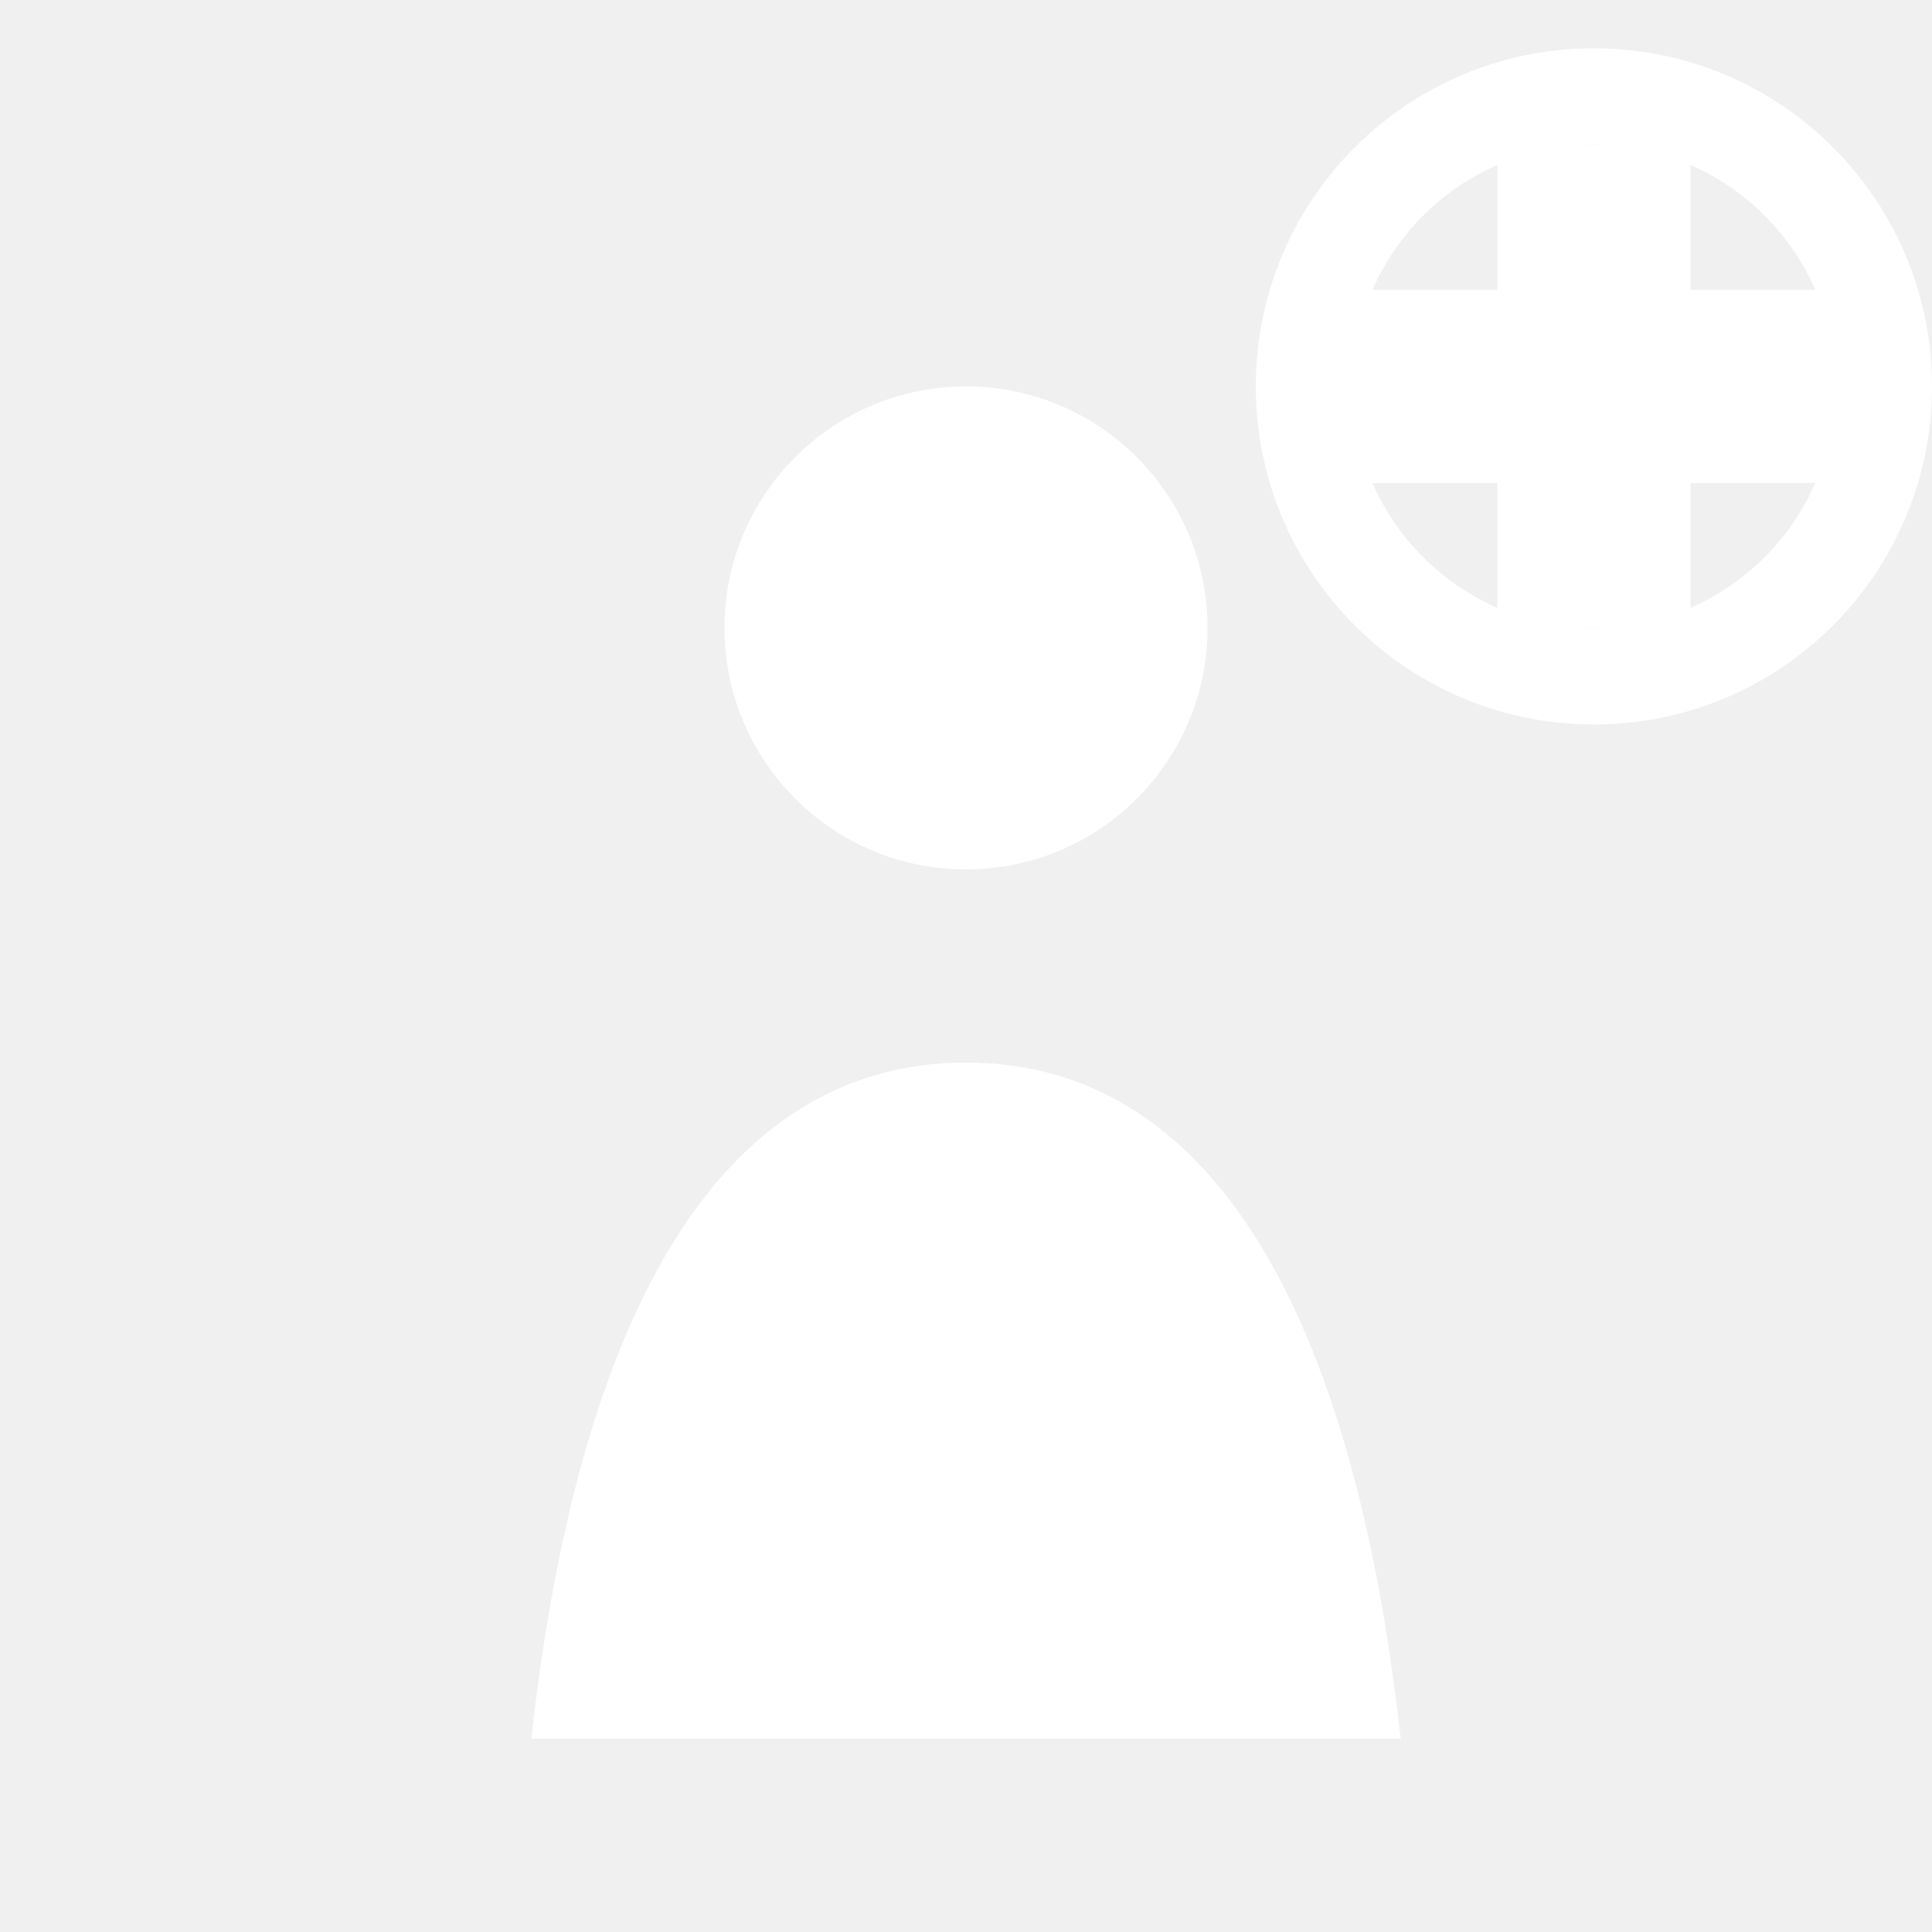
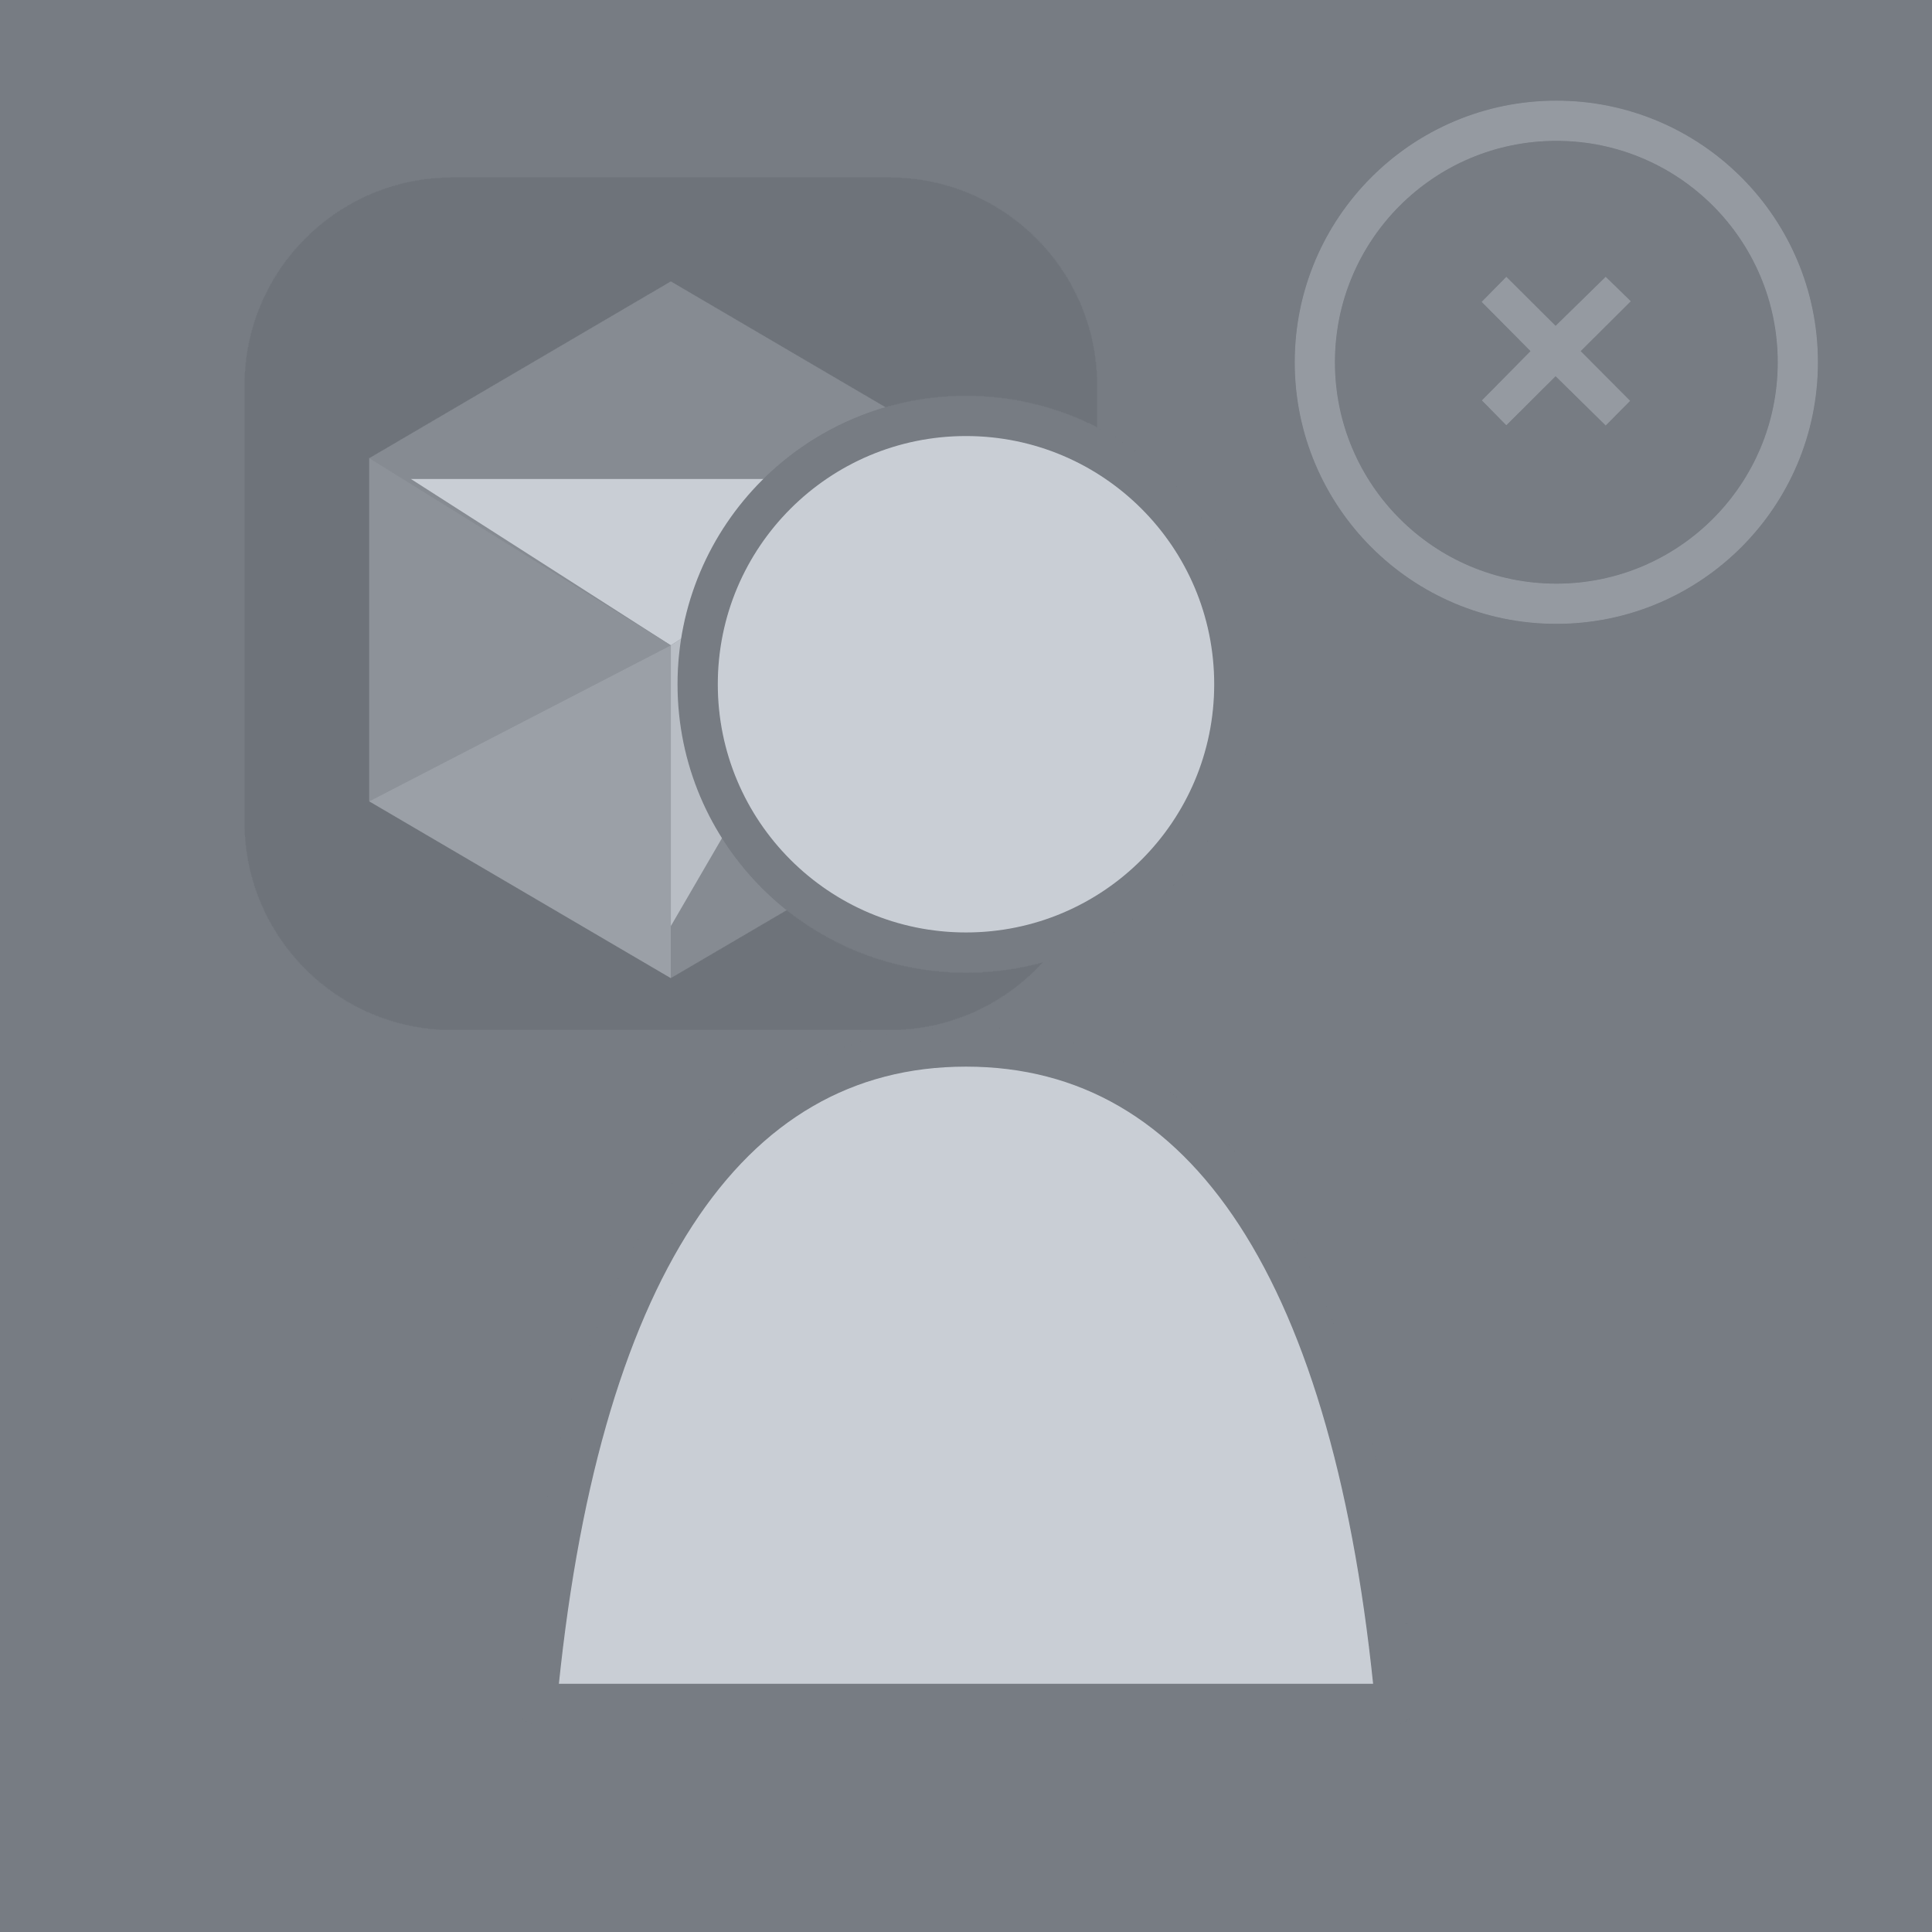
- <svg xmlns="http://www.w3.org/2000/svg" viewBox="0 0 80 80">
-   <circle cx="40" cy="26" r="10" fill="#fff" />
-   <path fill="#fff" d="M22 72c2-18 8-28 18-28s16 10 18 28z" />
-   <circle cx="66" cy="16" r="12" fill="none" stroke="#fff" stroke-width="4" />
-   <path fill="#fff" d="M62 6h8v6h6v8h-6v6h-8v-6h-6v-8h6z" />
+ <svg xmlns="http://www.w3.org/2000/svg" viewBox="0 0 144 144">
+   <defs>
+     <filter id="agent-slot-muted">
+       <feColorMatrix type="saturate" values="0" />
+     </filter>
+   </defs>
+   <g filter="url(#agent-slot-muted)" opacity=".55">
+     <rect width="144" height="144" fill="#172033" />
+     <g transform="translate(50 45) scale(1.55) translate(-118.5 -118.5)">
+       <g transform="translate(0 93)">
+         <rect x="98" y="5" width="41" height="41" rx="10" fill="#11100d" />
+         <path d="M118.5 10L133 18.5V35L118.5 43.5L104 35V18.5L118.5 10Z" fill="#4c4b47" />
+         <path d="M106 19.5H131L118.5 27.5L106 19.5Z" fill="#fff" />
+         <path d="M131 19.5L118.5 41V27.5L131 19.5Z" fill="#d5d4d1" />
+         <path d="M104 35V18.5L118.5 27.5L104 35Z" fill="#5f5e5a" />
+         <path d="M104 35L118.5 27.5V43.5L104 35Z" fill="#85847f" />
+       </g>
+     </g>
+     <circle cx="72" cy="51" r="20" fill="#fff" stroke="#172033" stroke-width="3" />
+     <path d="M40 127c3-32 14-49 32-49s29 17 32 49z" fill="#fff" stroke="#172033" stroke-width="3" stroke-linejoin="round" />
+     <circle cx="116" cy="27" r="18" fill="none" stroke="#dc2626" stroke-width="3" />
+     <text x="116" y="35" text-anchor="middle" font-family="system-ui" font-size="25" font-weight="800" fill="#dc2626">×</text>
+   </g>
+   <rect width="144" height="144" fill="#64748b" opacity=".32" />
</svg>
